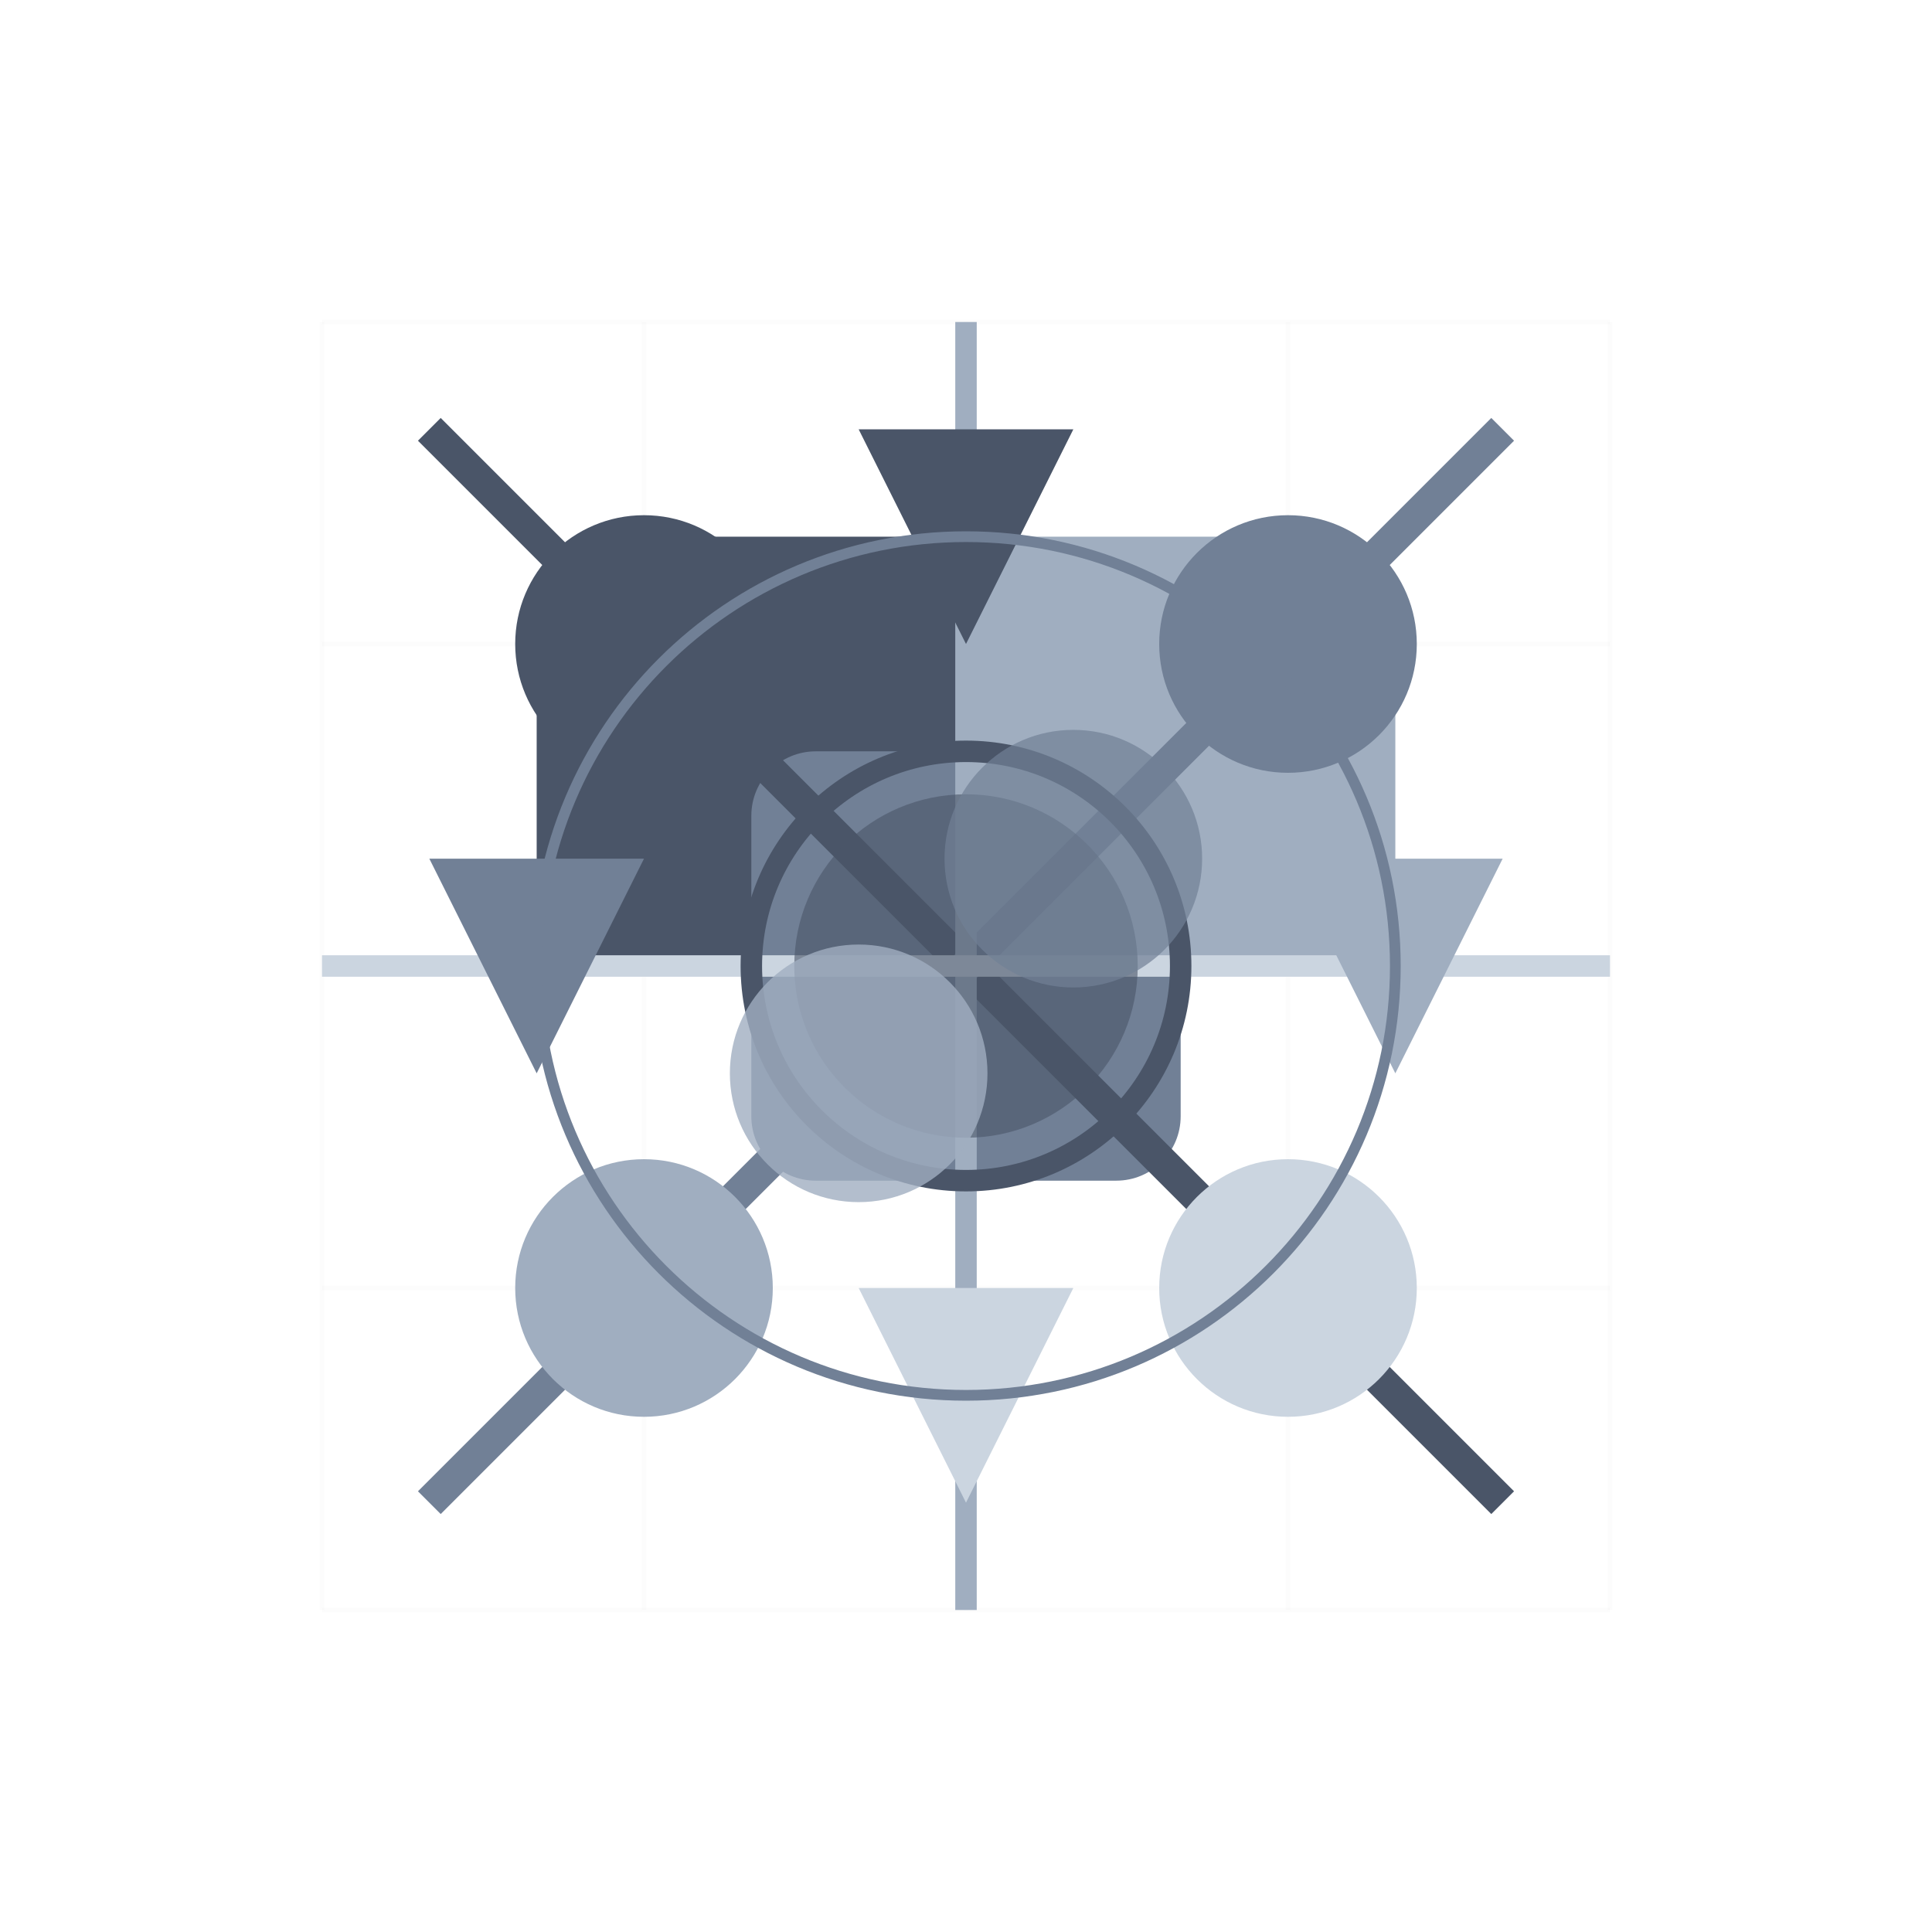
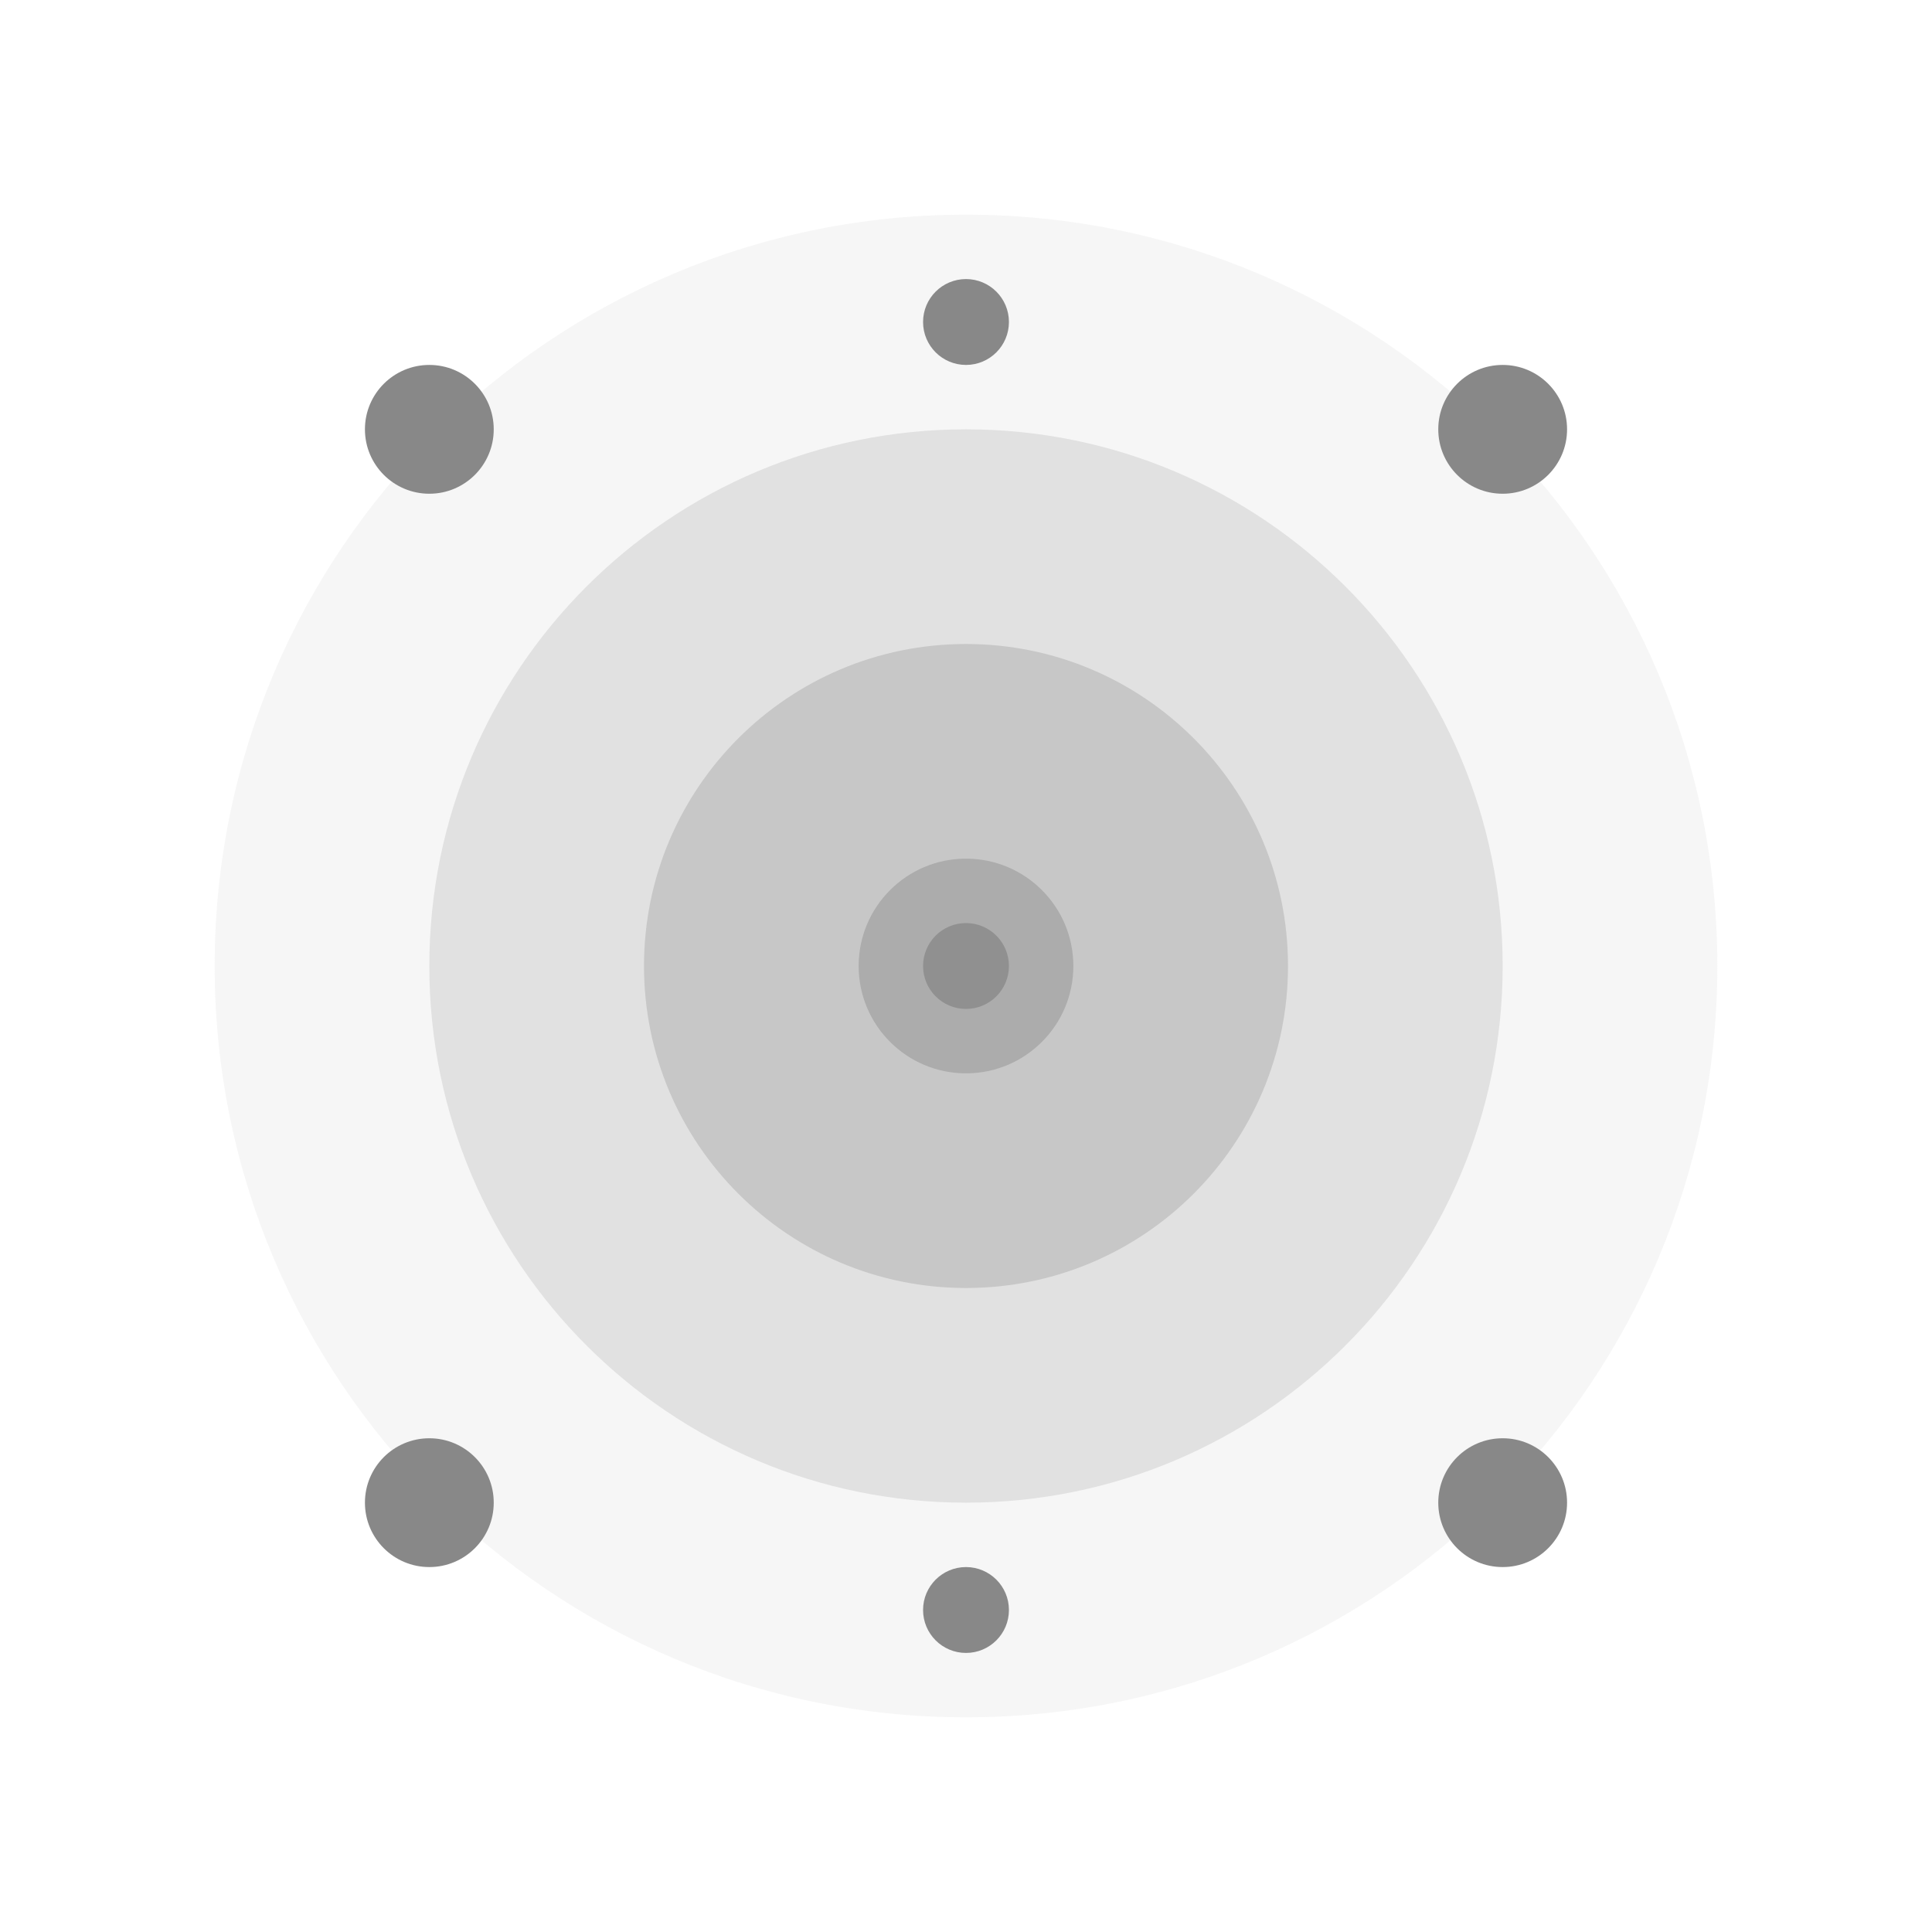
- <svg xmlns="http://www.w3.org/2000/svg" width="90" height="90" viewBox="0 0 90 90" fill="none">
+ <svg xmlns="http://www.w3.org/2000/svg" width="90" height="90" viewBox="0 0 90 90">
  <defs>
    <style>
-       .layer-group {
-         transform-origin: 45px 45px;
+       .layer {
+         animation: breathe 120s ease-in-out infinite;
      }
+       .layer:nth-child(1) { animation-delay: 0s; }
+       .layer:nth-child(2) { animation-delay: -24s; }
+       .layer:nth-child(3) { animation-delay: -48s; }
+       .layer:nth-child(4) { animation-delay: -72s; }
+       .layer:nth-child(5) { animation-delay: -96s; }
      
-       .overlapping-shapes {
-         animation: overlapShift 20s ease-in-out infinite;
+       .dot {
+         animation: pulse 120s ease-in-out infinite;
      }
+       .dot:nth-child(1) { animation-delay: 0s; }
+       .dot:nth-child(2) { animation-delay: -20s; }
+       .dot:nth-child(3) { animation-delay: -40s; }
+       .dot:nth-child(4) { animation-delay: -60s; }
+       .dot:nth-child(5) { animation-delay: -80s; }
+       .dot:nth-child(6) { animation-delay: -100s; }
      
-       .intersecting-lines {
-         animation: intersectMove 24s ease-in-out infinite;
-       }
-       
-       .layered-elements {
-         animation: layerFloat 28s ease-in-out infinite;
-       }
-       
-       .woven-pattern {
-         animation: weavePattern 32s ease-in-out infinite;
-       }
-       
-       .spatial-connections {
-         animation: spatialConnect 36s ease-in-out infinite;
-       }
-       
-       @keyframes overlapShift {
-         0%, 100% {
-           transform: translateX(0px) translateY(0px) rotate(0deg);
-           opacity: 0.6;
-         }
-         25% {
-           transform: translateX(3px) translateY(-2px) rotate(5deg);
+       @keyframes breathe {
+         0%, 100% { 
+           transform: scale(1) rotate(0deg);
          opacity: 0.8;
        }
-         50% {
-           transform: translateX(-2px) translateY(3px) rotate(-3deg);
-           opacity: 0.7;
-         }
-         75% {
-           transform: translateX(1px) translateY(-1px) rotate(2deg);
-           opacity: 0.9;
+         50% { 
+           transform: scale(1.1) rotate(180deg);
+           opacity: 0.4;
        }
      }
      
-       @keyframes intersectMove {
-         0%, 100% {
-           transform: translateX(0px) translateY(0px) scale(1);
-           opacity: 0.5;
+       @keyframes pulse {
+         0%, 100% { 
+           opacity: 0.3;
+           transform: scale(0.8);
        }
-         33% {
-           transform: translateX(-4px) translateY(2px) scale(1.1);
-           opacity: 0.7;
-         }
-         66% {
-           transform: translateX(3px) translateY(-3px) scale(0.9);
-           opacity: 0.6;
-         }
-       }
-       
-       @keyframes layerFloat {
-         0%, 100% {
-           transform: translateY(0px) scale(1);
-           opacity: 0.4;
-         }
-         25% {
-           transform: translateY(-6px) scale(1.15);
-           opacity: 0.6;
-         }
-         50% {
-           transform: translateY(-2px) scale(0.95);
-           opacity: 0.5;
-         }
-         75% {
-           transform: translateY(-8px) scale(1.2);
-           opacity: 0.7;
-         }
-       }
-       
-       @keyframes weavePattern {
-         0%, 100% {
-           transform: rotate(0deg) scale(1);
-           opacity: 0.3;
-         }
-         50% {
-           transform: rotate(180deg) scale(1.1);
-           opacity: 0.6;
-         }
-       }
-       
-       @keyframes spatialConnect {
-         0%, 100% {
-           transform: scale(0.8);
-           opacity: 0.2;
-         }
-         25% {
+         50% { 
+           opacity: 0.9;
          transform: scale(1.2);
-           opacity: 0.4;
-         }
-         50% {
-           transform: scale(0.9);
-           opacity: 0.3;
-         }
-         75% {
-           transform: scale(1.3);
-           opacity: 0.5;
        }
      }
    </style>
  </defs>
-   <line x1="15" y1="15" x2="75" y2="15" stroke="#e0e0e0" stroke-width="0.2" opacity="0.1" />
-   <line x1="15" y1="30" x2="75" y2="30" stroke="#e0e0e0" stroke-width="0.2" opacity="0.1" />
-   <line x1="15" y1="45" x2="75" y2="45" stroke="#e0e0e0" stroke-width="0.2" opacity="0.1" />
-   <line x1="15" y1="60" x2="75" y2="60" stroke="#e0e0e0" stroke-width="0.2" opacity="0.1" />
-   <line x1="15" y1="75" x2="75" y2="75" stroke="#e0e0e0" stroke-width="0.2" opacity="0.1" />
-   <line x1="15" y1="15" x2="15" y2="75" stroke="#e0e0e0" stroke-width="0.2" opacity="0.1" />
-   <line x1="30" y1="15" x2="30" y2="75" stroke="#e0e0e0" stroke-width="0.2" opacity="0.1" />
-   <line x1="45" y1="15" x2="45" y2="75" stroke="#e0e0e0" stroke-width="0.2" opacity="0.1" />
-   <line x1="60" y1="15" x2="60" y2="75" stroke="#e0e0e0" stroke-width="0.2" opacity="0.1" />
-   <line x1="75" y1="15" x2="75" y2="75" stroke="#e0e0e0" stroke-width="0.2" opacity="0.1" />
-   <g class="layer-group">
-     <rect x="25" y="25" width="20" height="20" rx="3" fill="#4A5568" class="overlapping-shapes" />
-     <rect x="35" y="35" width="20" height="20" rx="3" fill="#718096" class="overlapping-shapes" />
-     <rect x="45" y="25" width="20" height="20" rx="3" fill="#A0AEC0" class="overlapping-shapes" />
-   </g>
-   <g class="layer-group">
-     <line x1="20" y1="20" x2="70" y2="70" stroke="#4A5568" stroke-width="1.5" class="intersecting-lines" />
-     <line x1="70" y1="20" x2="20" y2="70" stroke="#718096" stroke-width="1.5" class="intersecting-lines" />
-     <line x1="45" y1="15" x2="45" y2="75" stroke="#A0AEC0" stroke-width="1" class="intersecting-lines" />
-     <line x1="15" y1="45" x2="75" y2="45" stroke="#CBD5E0" stroke-width="1" class="intersecting-lines" />
-   </g>
-   <g class="layer-group">
-     <circle cx="30" cy="30" r="6" fill="#4A5568" class="layered-elements" />
-     <circle cx="60" cy="30" r="6" fill="#718096" class="layered-elements" />
-     <circle cx="30" cy="60" r="6" fill="#A0AEC0" class="layered-elements" />
-     <circle cx="60" cy="60" r="6" fill="#CBD5E0" class="layered-elements" />
-   </g>
-   <g class="layer-group">
-     <polygon points="40,20 50,20 45,30" fill="#4A5568" class="woven-pattern" />
-     <polygon points="20,40 30,40 25,50" fill="#718096" class="woven-pattern" />
-     <polygon points="60,40 70,40 65,50" fill="#A0AEC0" class="woven-pattern" />
-     <polygon points="40,60 50,60 45,70" fill="#CBD5E0" class="woven-pattern" />
-   </g>
-   <g class="layer-group">
-     <rect x="35" y="35" width="20" height="20" rx="10" fill="none" stroke="#4A5568" stroke-width="1" class="spatial-connections" />
-     <rect x="25" y="25" width="40" height="40" rx="20" fill="none" stroke="#718096" stroke-width="0.5" class="spatial-connections" />
-   </g>
-   <g class="layer-group">
-     <circle cx="45" cy="45" r="8" fill="#4A5568" opacity="0.6" class="overlapping-shapes" />
-     <circle cx="50" cy="40" r="6" fill="#718096" opacity="0.7" class="overlapping-shapes" />
-     <circle cx="40" cy="50" r="6" fill="#A0AEC0" opacity="0.8" class="overlapping-shapes" />
-   </g>
+   <circle class="layer" cx="45" cy="45" r="35" fill="#f0f0f0" opacity="0.6" />
+   <circle class="layer" cx="45" cy="45" r="25" fill="#d8d8d8" opacity="0.7" />
+   <circle class="layer" cx="45" cy="45" r="15" fill="#c0c0c0" opacity="0.8" />
+   <circle class="layer" cx="45" cy="45" r="5" fill="#a8a8a8" opacity="0.9" />
+   <circle class="layer" cx="45" cy="45" r="2" fill="#909090" opacity="1" />
+   <circle class="dot" cx="20" cy="20" r="3" fill="#888" />
+   <circle class="dot" cx="70" cy="20" r="3" fill="#888" />
+   <circle class="dot" cx="20" cy="70" r="3" fill="#888" />
+   <circle class="dot" cx="70" cy="70" r="3" fill="#888" />
+   <circle class="dot" cx="45" cy="15" r="2" fill="#888" />
+   <circle class="dot" cx="45" cy="75" r="2" fill="#888" />
</svg>
